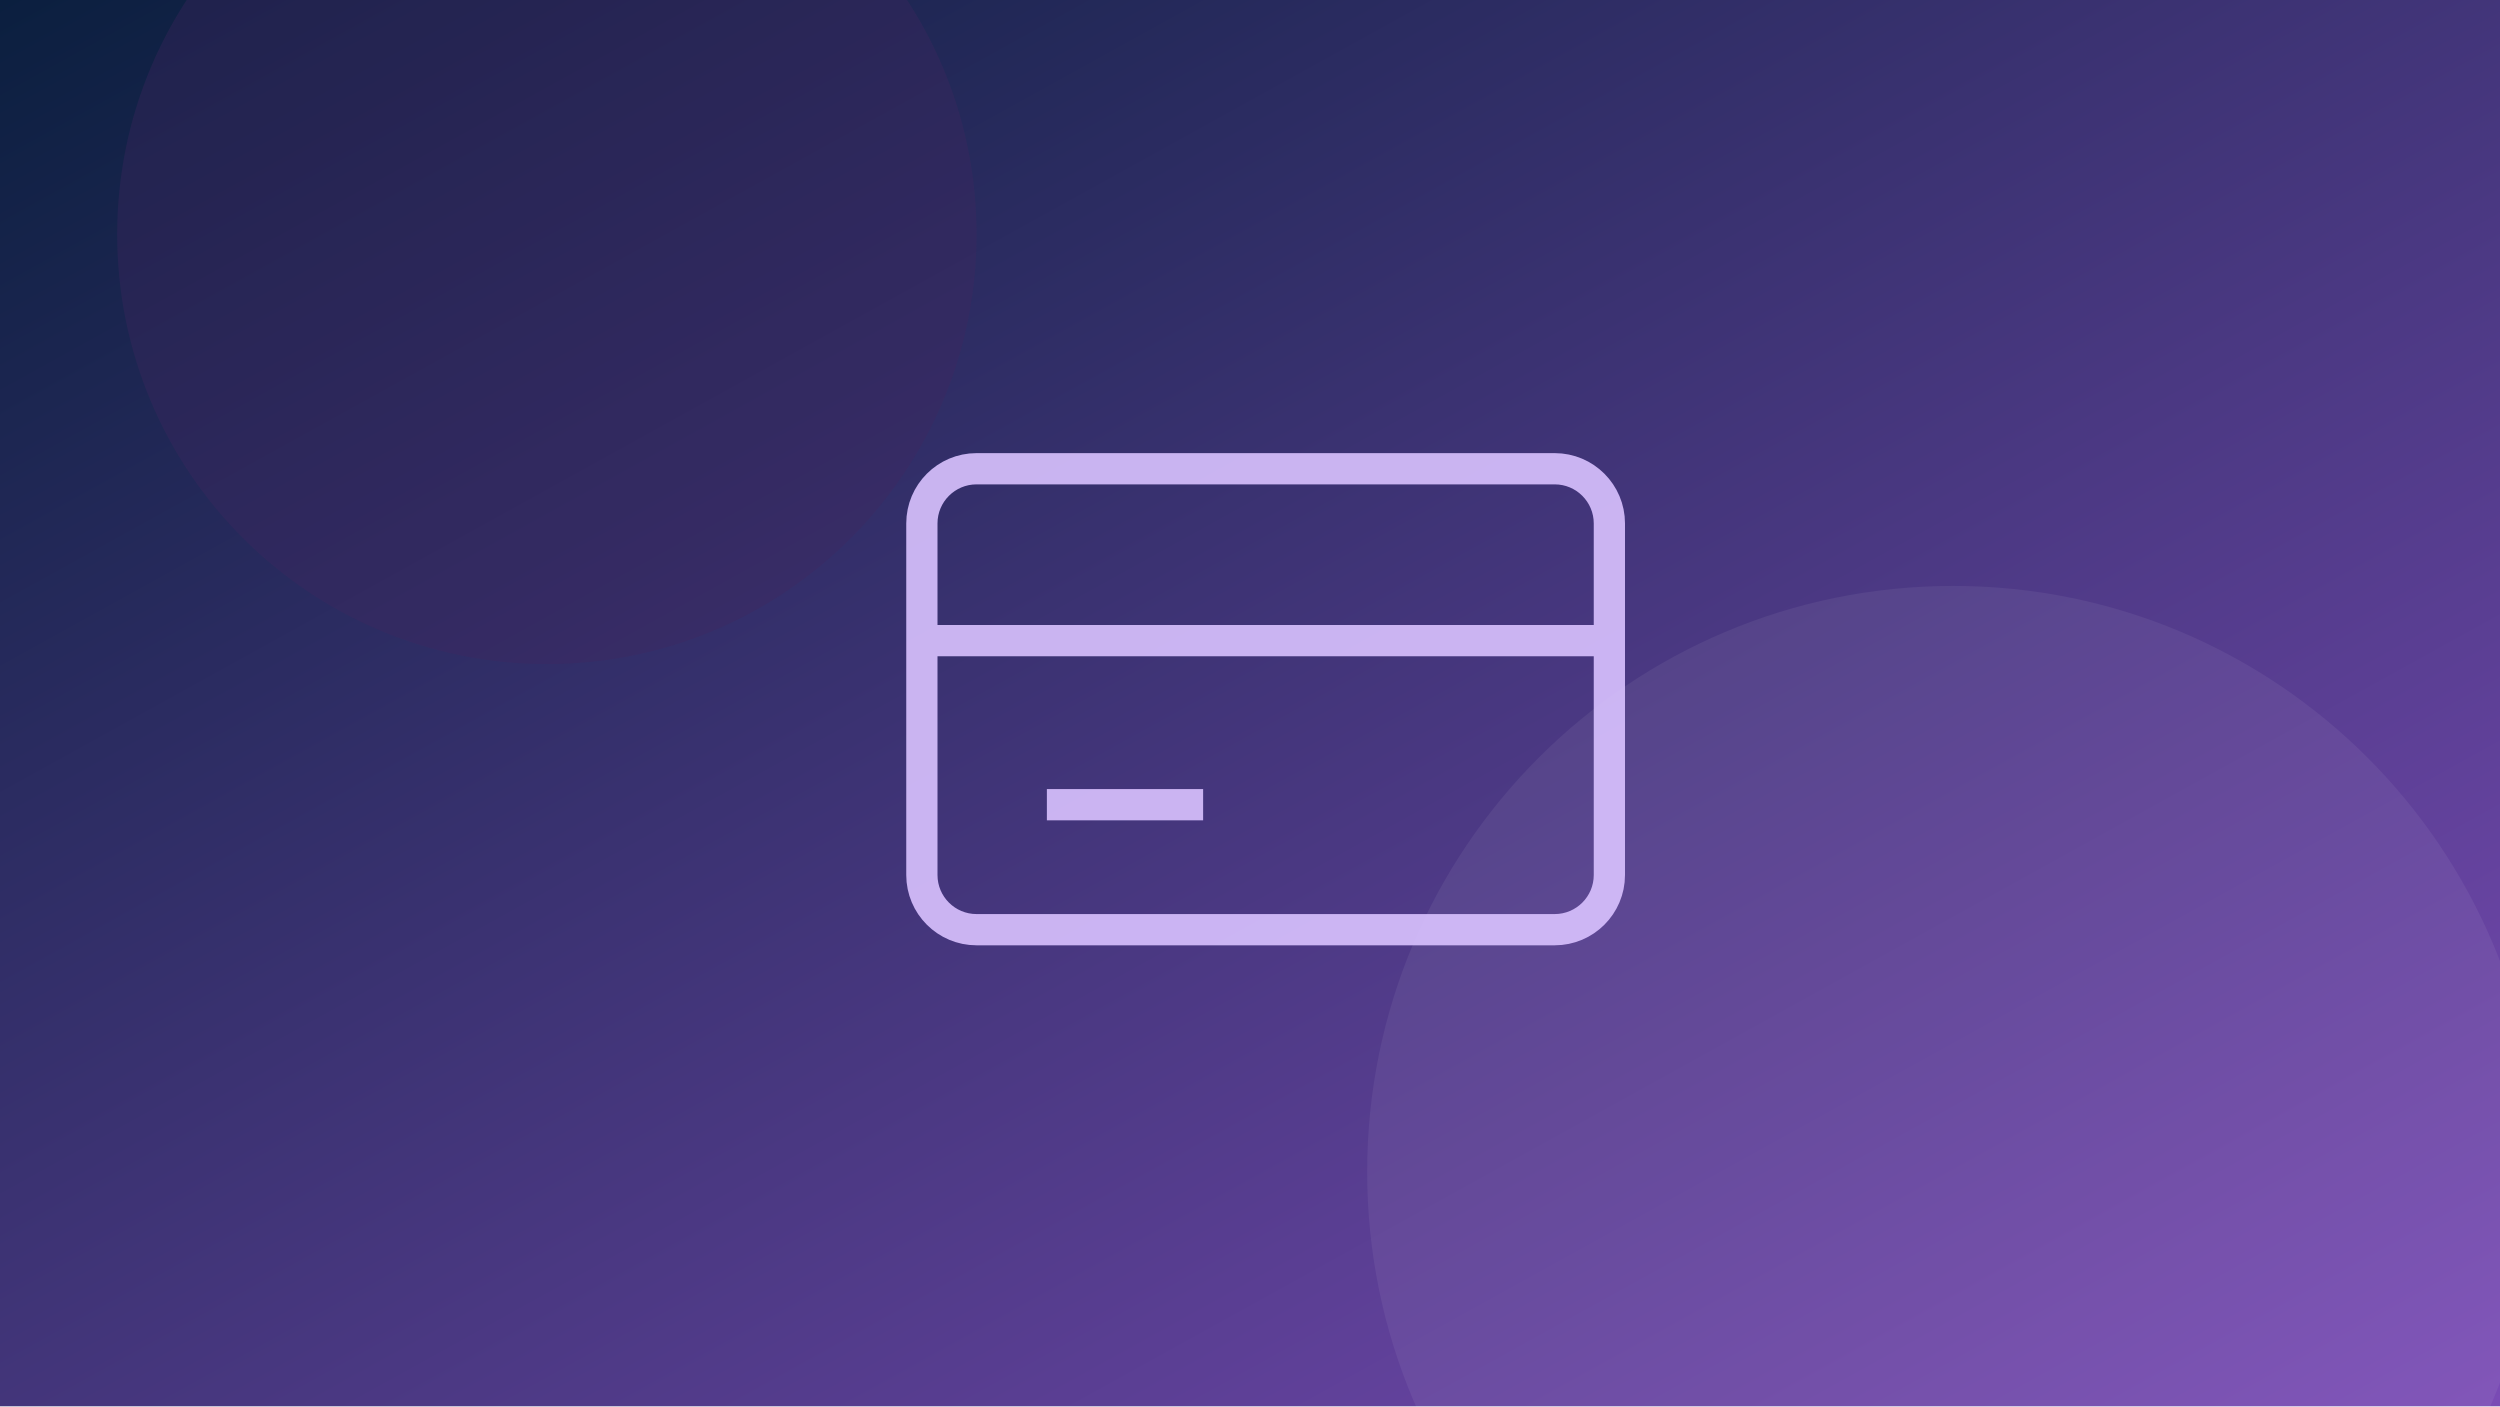
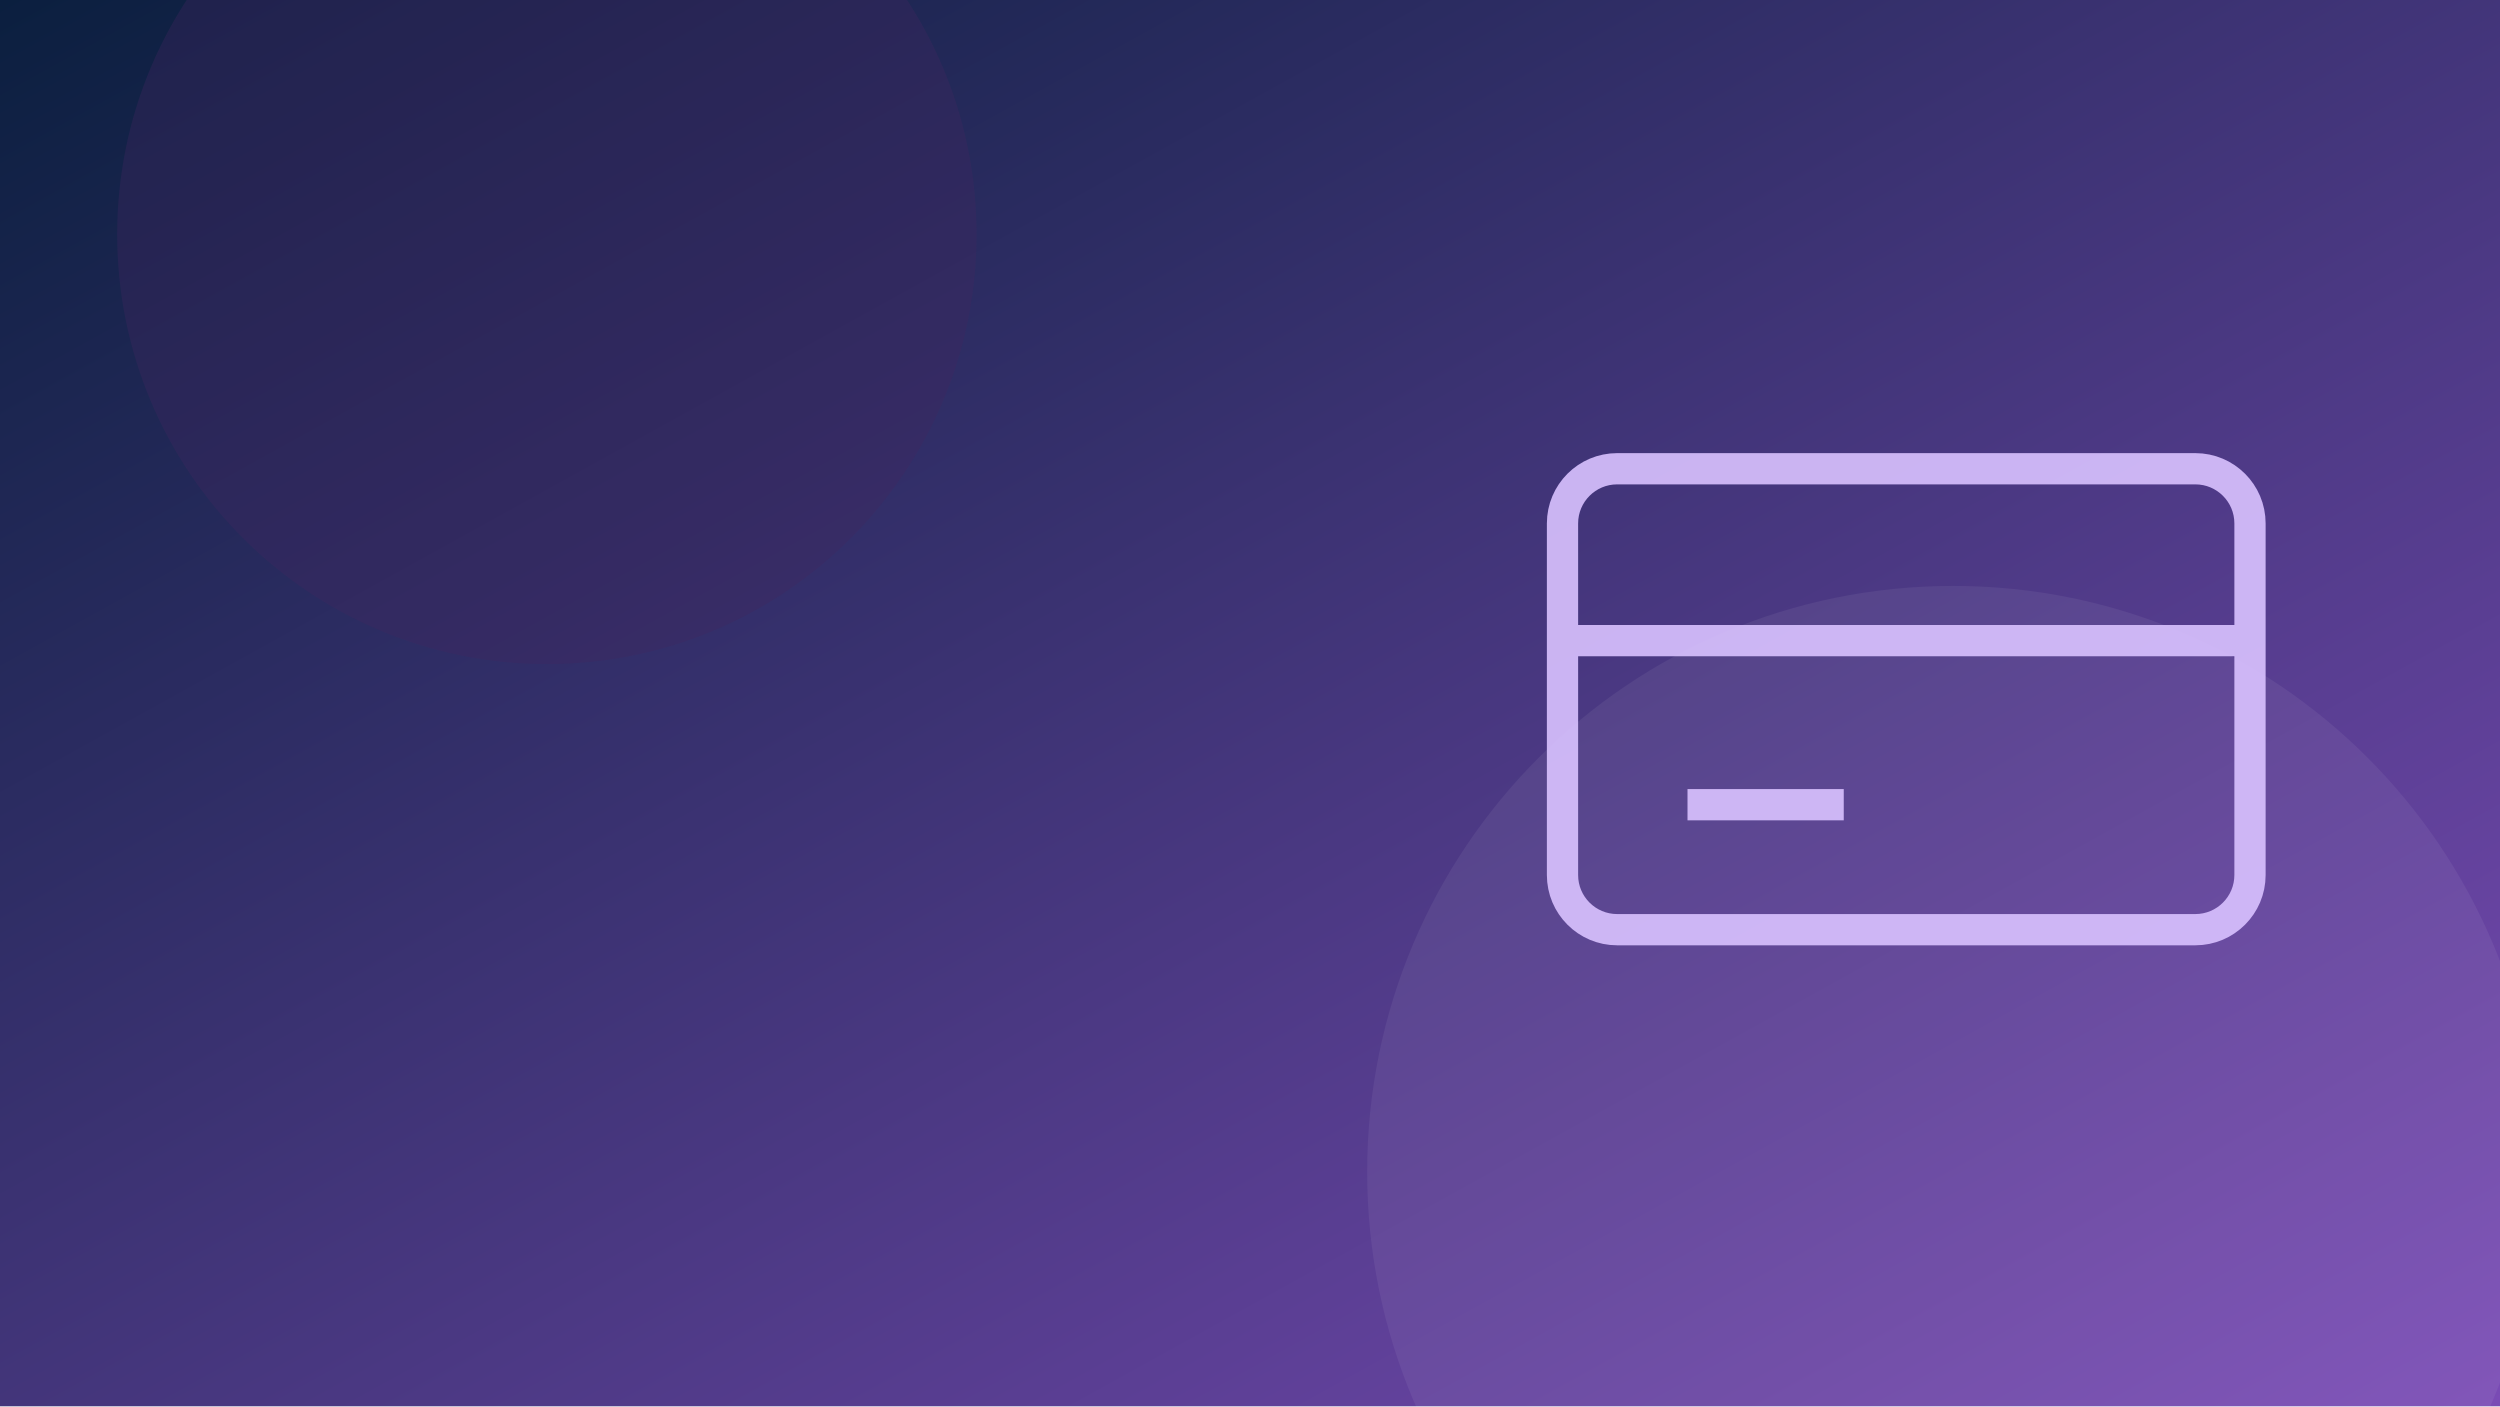
<svg xmlns="http://www.w3.org/2000/svg" viewBox="0 0 640 360" role="img" aria-label="Film artwork">
  <defs>
    <linearGradient id="g03" x1="0" y1="0" x2="1" y2="1">
      <stop offset="0" stop-color="#0b1f3f" />
      <stop offset="1" stop-color="#7a4bb5" />
    </linearGradient>
  </defs>
  <rect width="640" height="360" fill="url(#g03)" />
  <circle cx="500" cy="300" r="150" fill="#ffffff" opacity=".06" />
  <circle cx="140" cy="60" r="110" fill="#40255e" opacity=".35" />
  <g stroke="#d9c2ff" stroke-width="8" fill="none" stroke-linejoin="round" opacity=".9">
-     <rect x="236" y="120" width="176" height="118" rx="14" />
-     <path d="M236 164h176M268 206h40" />
+     <rect x="400" y="120" width="176" height="118" rx="14" />
+     <path d="M400 164h176M432 206h40" />
  </g>
</svg>
